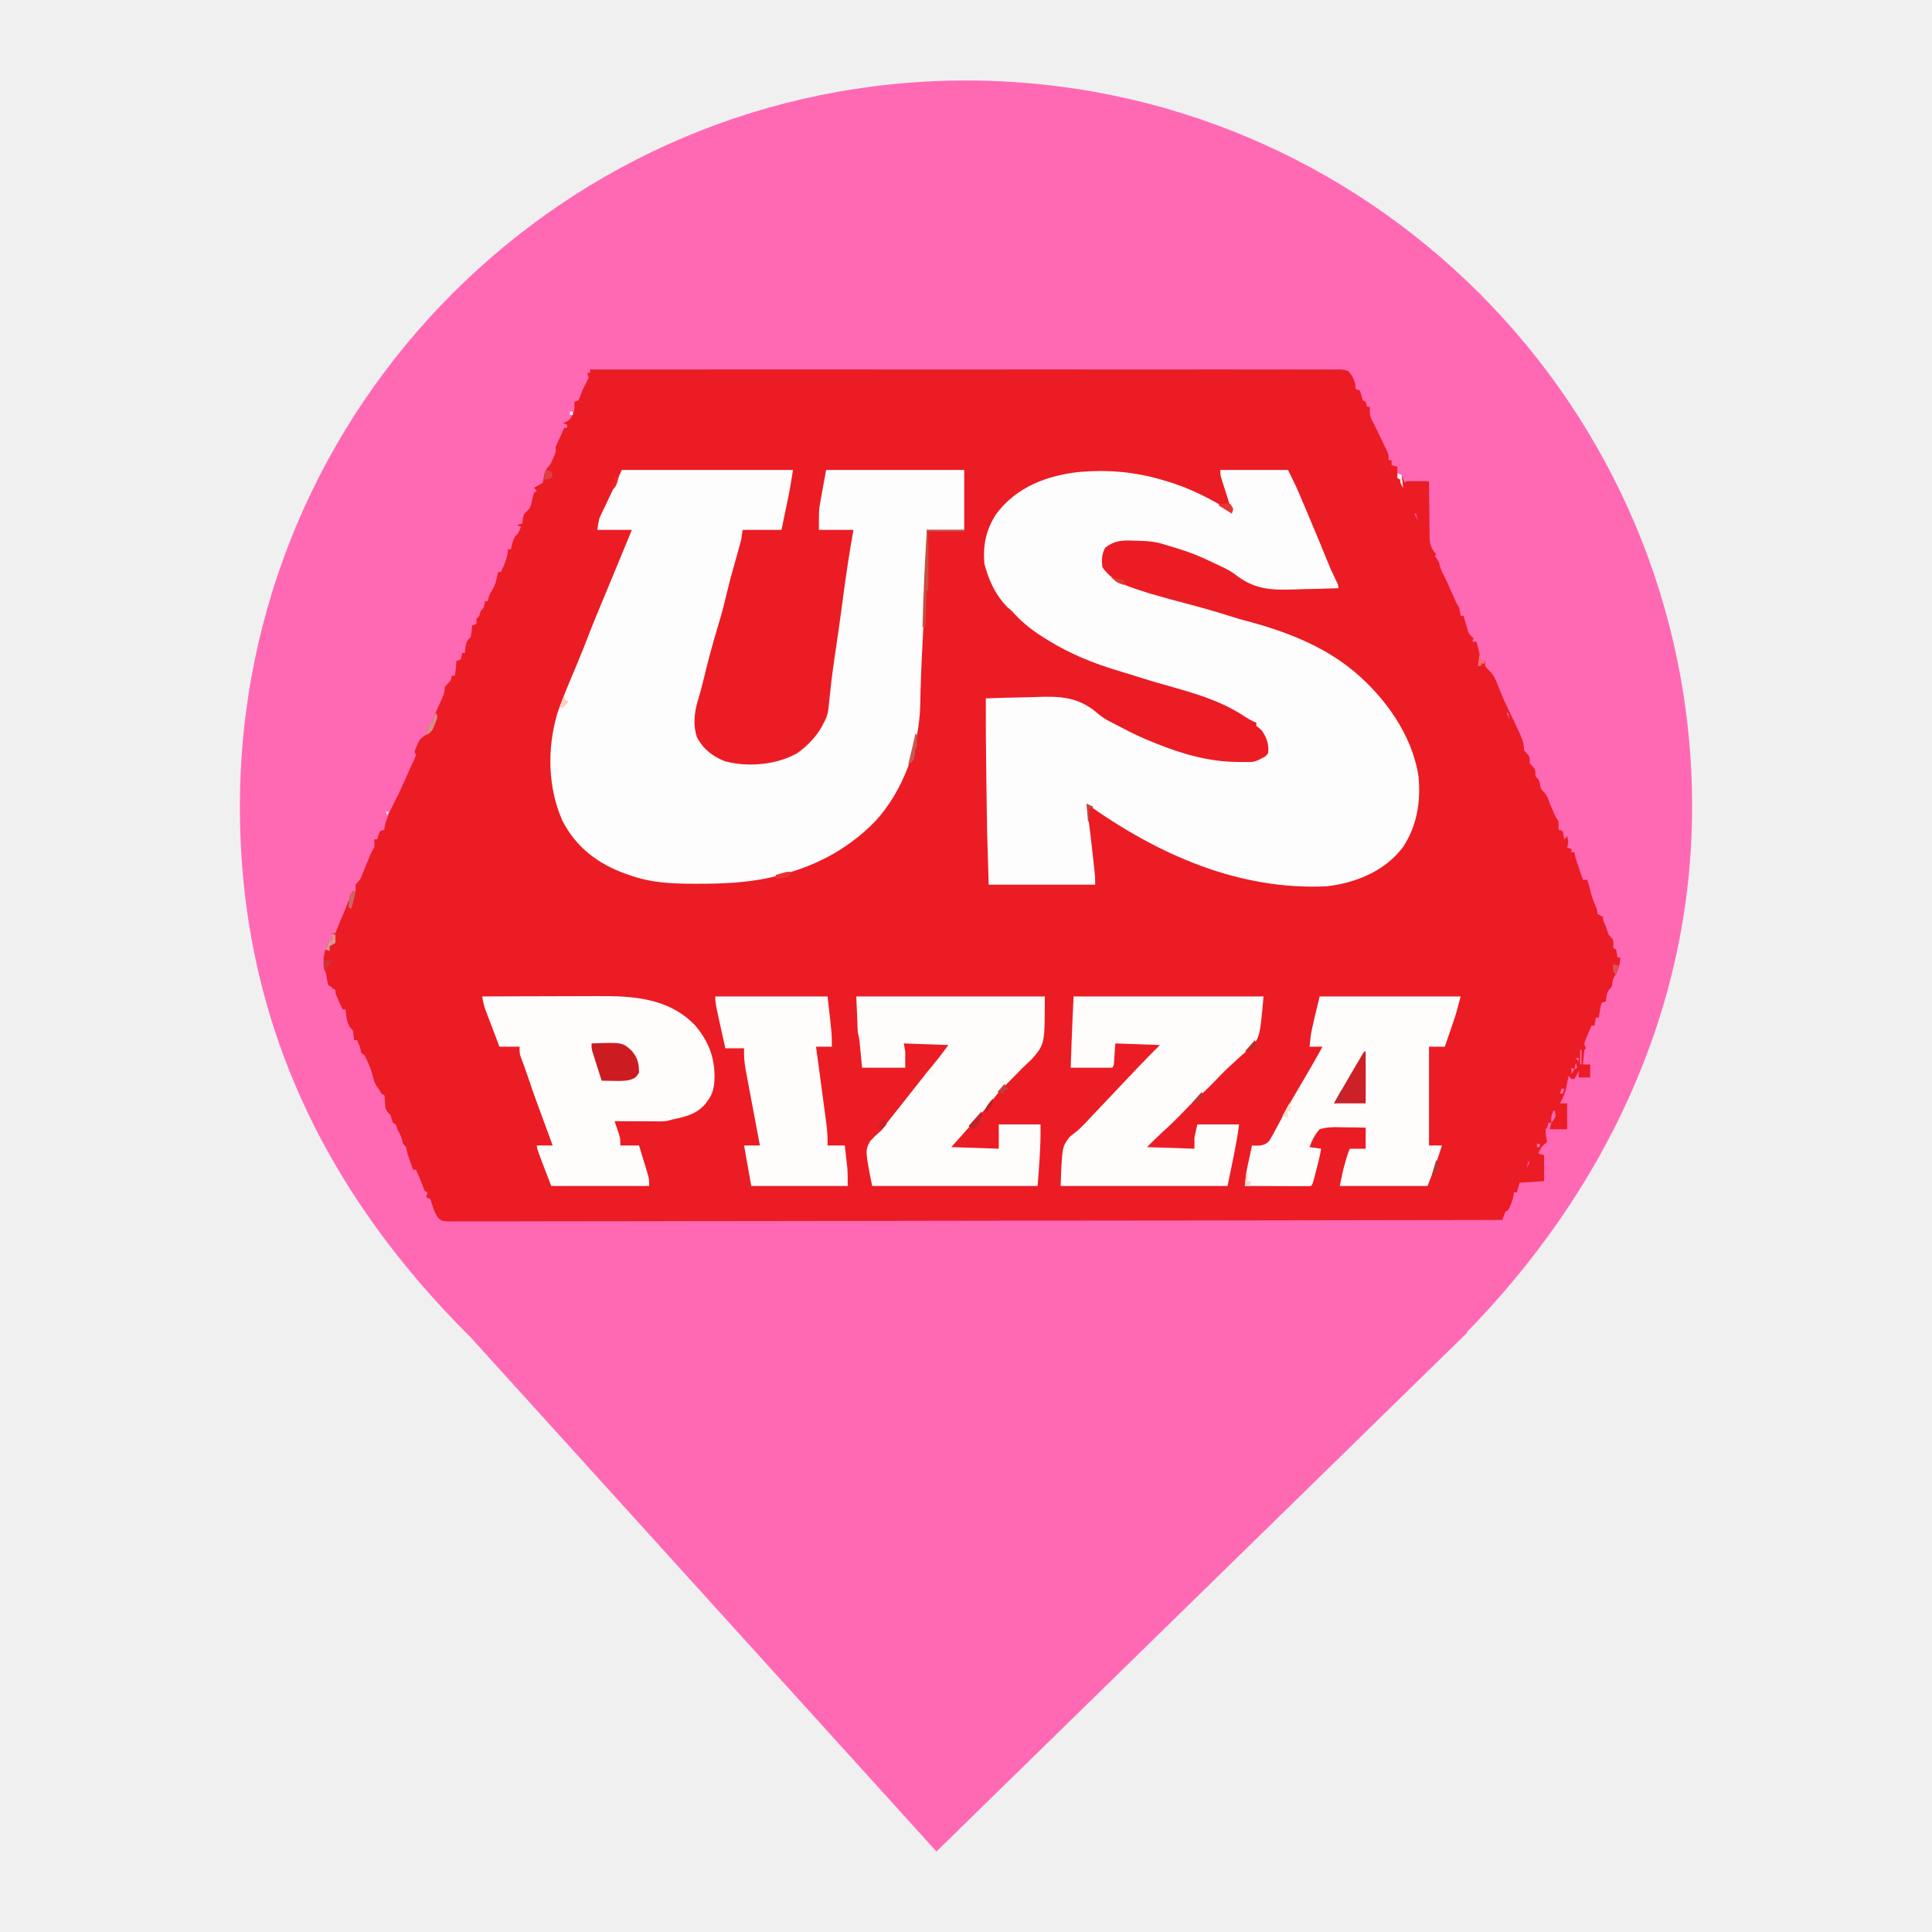
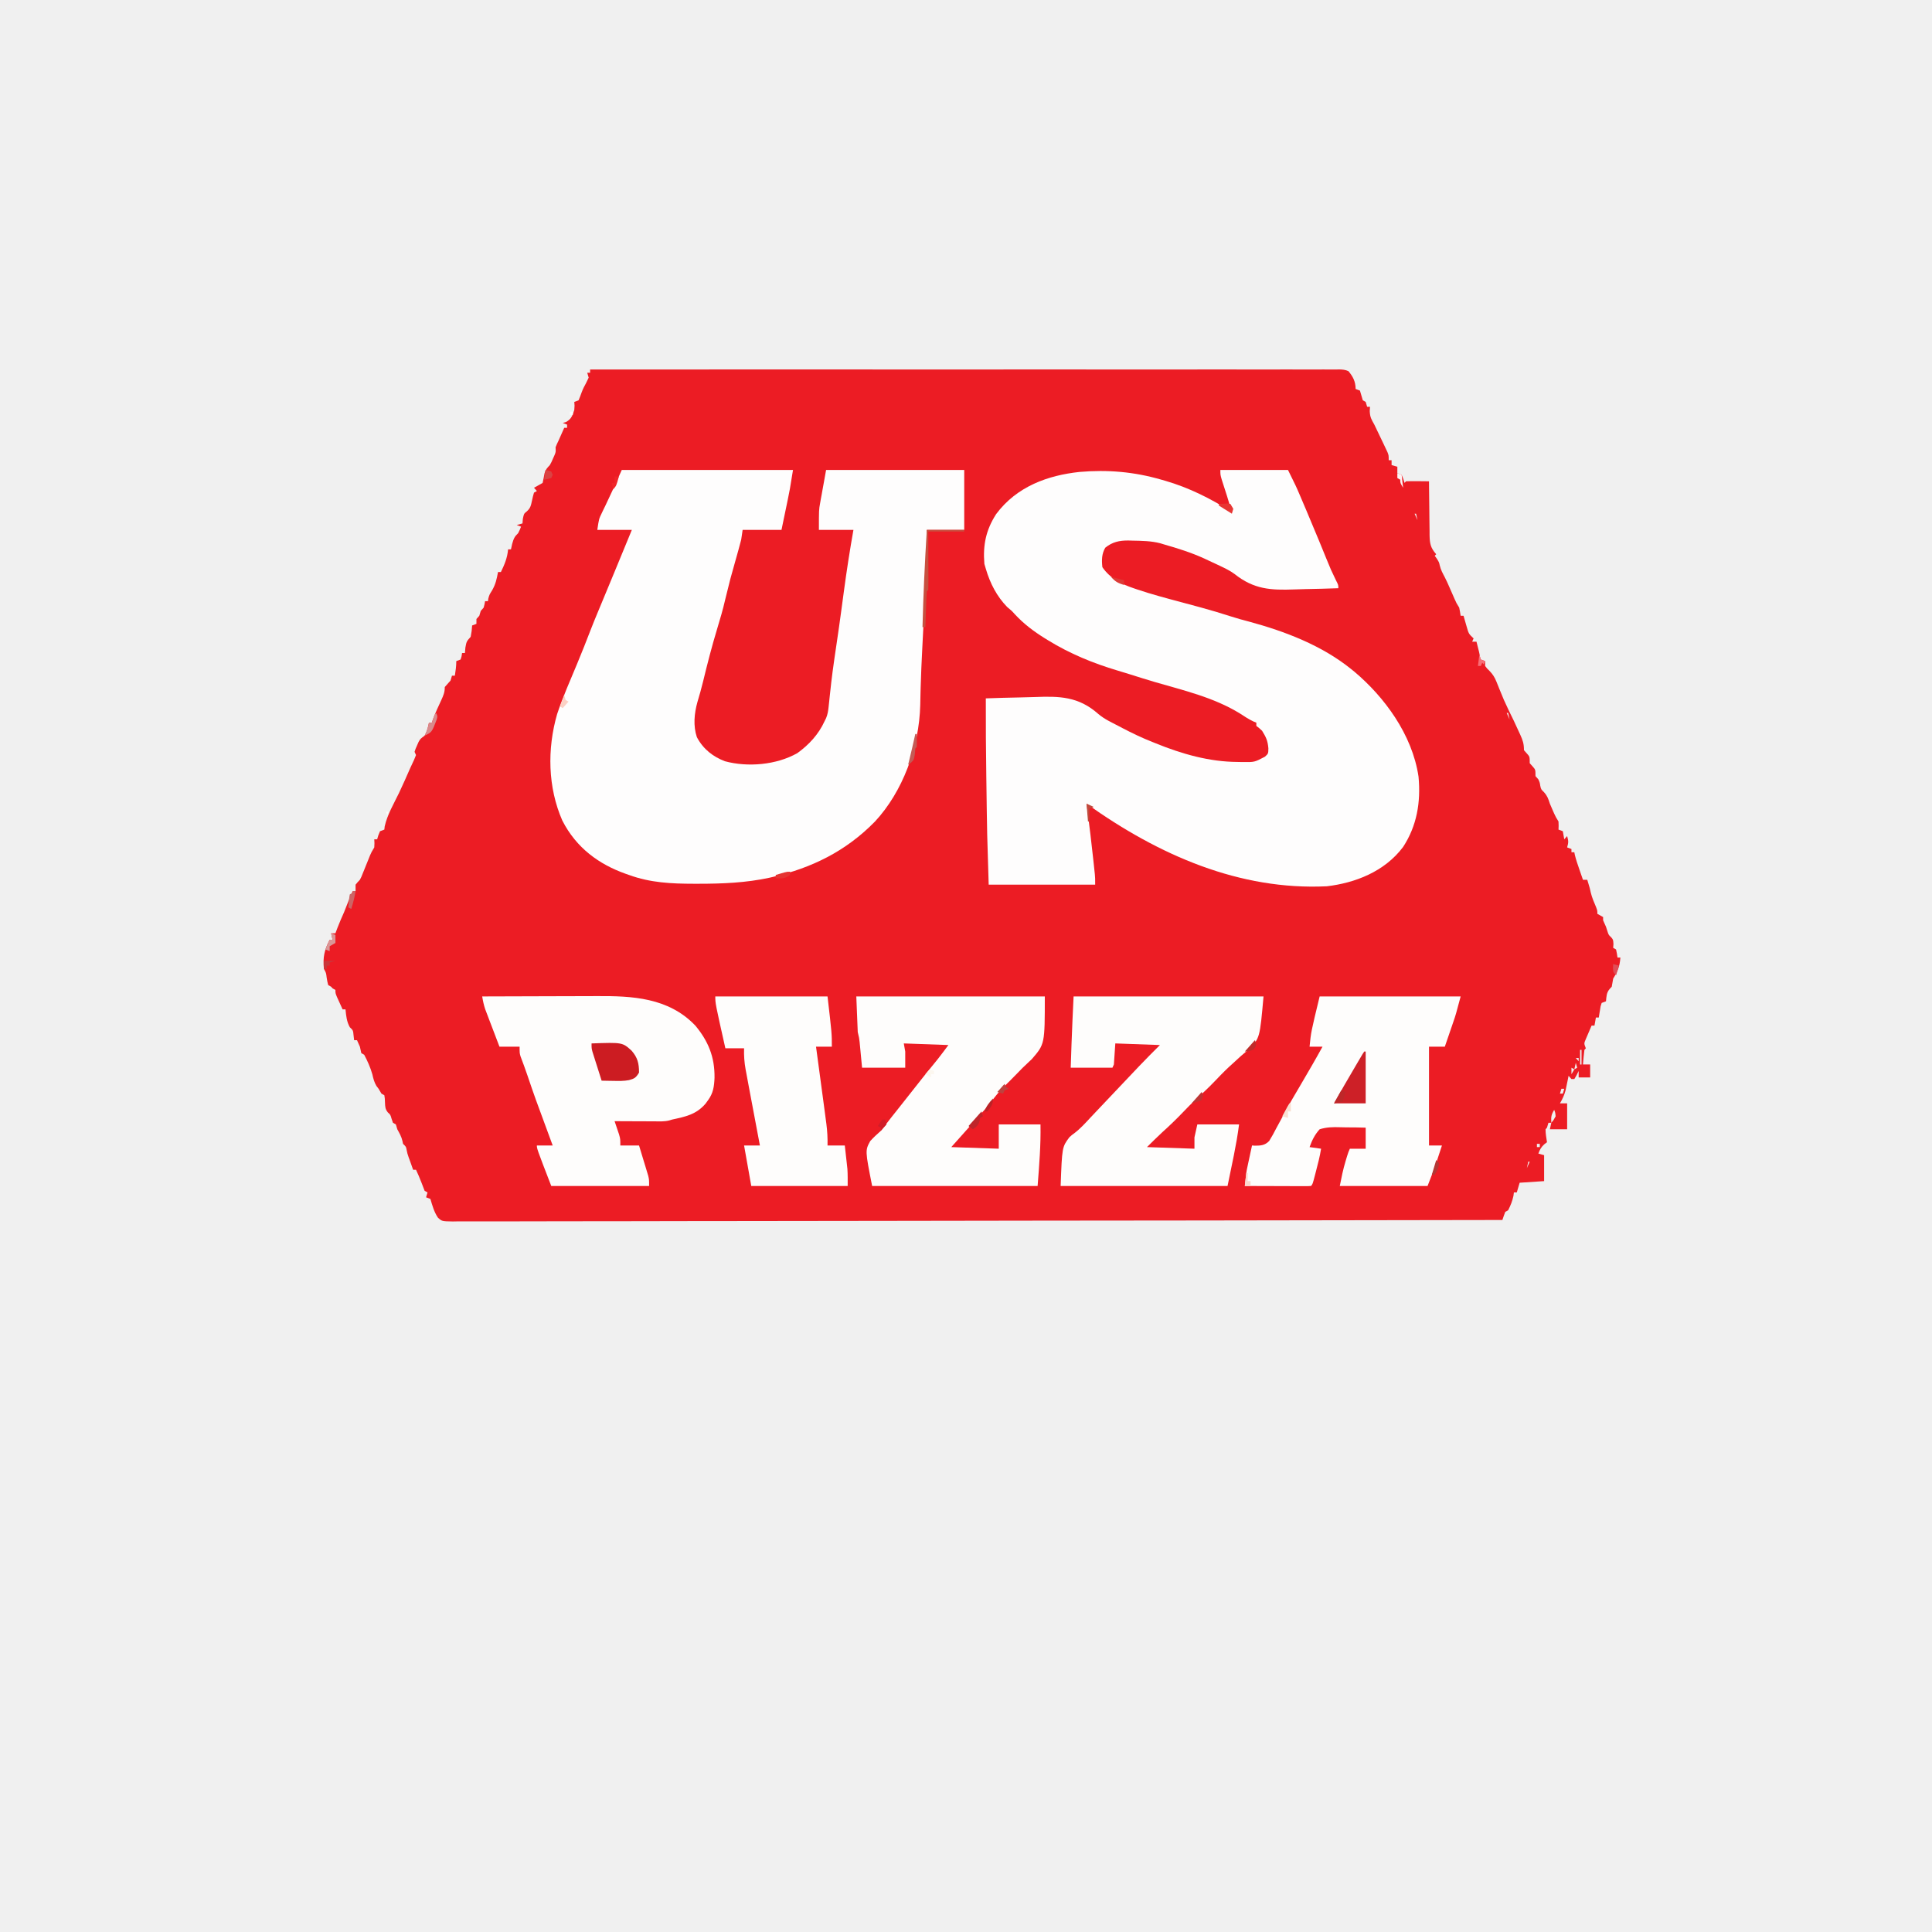
<svg xmlns="http://www.w3.org/2000/svg" viewBox="0 0 24 24" width="24pt" height="24pt" version="1.1" id="svg1" xml:space="preserve">
  <defs id="defs1" />
-   <path d="M 18.219,16.551 C 19.896,14.836 21.02,12.588 21.02,10.02 21.02,5.042 16.978,1 12,1 7.022,1 2.98,5.042 2.98,10.02 c 0,2.6 1.027,4.767 2.864,6.59 v 0 L 11.633,23 18.23,16.551 Z" fill="#ff69b4" id="path1" />
  <g id="g1" transform="matrix(0.01787473,0,0,0.02012357,2.879784,-0.4606768)">
    <path d="m 0,0 c 50.172,-0.042 100.344,-0.074 150.516,-0.053 0.742,3.0529e-4 1.484,6.1057e-4 2.249,9.251e-4 16.13,0.007 32.26,0.015 48.39,0.025 7.91,0.005 15.82,0.01 23.729,0.014 1.181,6.7315e-4 1.181,6.7315e-4 2.385,0.001 25.526,0.014 51.051,0.003 76.577,-0.022 26.225,-0.026 52.45,-0.025 78.675,0.009 3.702,0.005 7.404,0.009 11.105,0.013 0.729,8.4377e-4 1.457,0.002 2.208,0.003 11.741,0.013 23.482,-0.002 35.223,-0.027 11.796,-0.025 23.592,-0.02 35.388,0.014 6.395,0.017 12.789,0.021 19.183,-0.009 5.849,-0.028 11.696,-0.019 17.545,0.02 2.121,0.007 4.243,0.001 6.364,-0.02 2.875,-0.026 5.745,-0.004 8.619,0.031 1.249,-0.029 1.249,-0.029 2.522,-0.059 C 523.041,0.001 524.796,0.134 527,1 c 3.115,3.279 5,6.447 5,11 0.99,0.33 1.98,0.66 3,1 0.704,1.987 1.371,3.988 2,6 0.66,0.33 1.32,0.66 2,1 0.33,0.99 0.66,1.98 1,3 0.66,0 1.32,0 2,0 -0.062,0.887 -0.124,1.774 -0.188,2.688 0.22,3.88 1.135,5.035 3.188,8.312 1.77,3.187 3.478,6.406 5.188,9.625 0.463,0.859 0.927,1.717 1.404,2.602 0.656,1.238 0.656,1.238 1.326,2.5 0.6,1.123 0.6,1.123 1.212,2.268 C 555,53 555,53 555,56 c 0.66,0 1.32,0 2,0 0,0.99 0,1.98 0,3 1.32,0.33 2.64,0.66 4,1 0,1.32 0,2.64 0,4 0.99,0.33 1.98,0.66 3,1 1.188,2.562 1.188,2.562 2,5 0.33,-0.33 0.66,-0.66 1,-1 2.697,-0.073 5.367,-0.092 8.062,-0.062 0.759,0.004 1.517,0.009 2.299,0.014 1.88,0.012 3.759,0.03 5.639,0.049 0.009,1.186 0.019,2.371 0.028,3.593 0.04,4.408 0.106,8.815 0.179,13.223 0.028,1.906 0.049,3.812 0.064,5.718 0.021,2.744 0.068,5.486 0.12,8.229 10e-4,0.849 0.002,1.698 0.004,2.573 0.127,5.151 0.755,7.892 4.606,11.665 -0.33,0.33 -0.66,0.66 -1,1 0.474,0.578 0.949,1.155 1.438,1.75 1.562,2.25 1.562,2.25 2,4.062 0.716,2.785 2.059,4.95 3.527,7.406 1.1,1.892 2.073,3.816 3.035,5.781 0.832,1.688 1.665,3.376 2.5,5.062 0.423,0.857 0.846,1.714 1.281,2.598 1.252,2.507 1.252,2.507 3.219,5.34 0.385,1.655 0.728,3.322 1,5 0.66,0 1.32,0 2,0 0.193,0.603 0.387,1.207 0.586,1.828 0.26,0.799 0.521,1.598 0.789,2.422 0.383,1.183 0.383,1.183 0.773,2.391 1.441,4.49 1.441,4.49 4.852,7.359 -0.33,0.66 -0.66,1.32 -1,2 0.99,0 1.98,0 3,0 1.966,6.816 1.966,6.816 2.438,9.375 0.186,0.536 0.371,1.073 0.562,1.625 0.99,0.33 1.98,0.66 3,1 0,0.99 0,1.98 0,3 1.312,1.562 1.312,1.562 3,3 2.264,2.073 3.609,3.899 4.867,6.695 0.325,0.711 0.651,1.422 0.986,2.155 0.337,0.751 0.674,1.502 1.021,2.275 3.111,6.82 3.111,6.82 6.625,13.438 2.398,4.186 4.62,8.453 6.812,12.75 0.362,0.695 0.724,1.39 1.098,2.106 C 648.19,228.937 649,230.982 649,235 c 0.66,0.66 1.32,1.32 2,2 2,2 2,2 2,6 0.66,0.66 1.32,1.32 2,2 2,2 2,2 2,6 0.66,0.66 1.32,1.32 2,2 1,2 1,2 1.312,3.875 0.565,2.296 0.565,2.296 2.625,4.062 2.325,2.325 2.946,3.991 4.062,7.062 0.651,1.383 1.319,2.757 2,4.125 0.33,0.663 0.66,1.325 1,2.008 1.088,2.103 1.088,2.103 3,4.867 0.125,2.688 0.125,2.688 0,5 0.99,0.33 1.98,0.66 3,1 0.33,1.65 0.66,3.3 1,5 0.66,-0.66 1.32,-1.32 2,-2 0.934,3.01 1.044,3.866 0,7 0.99,0.33 1.98,0.66 3,1 0,0.66 0,1.32 0,2 0.66,0 1.32,0 2,0 0.112,0.521 0.224,1.042 0.34,1.578 0.859,3.15 2.036,6.13 3.223,9.172 0.455,1.17 0.91,2.341 1.379,3.547 0.524,1.338 0.524,1.338 1.059,2.703 0.99,0 1.98,0 3,0 1.908,5.595 1.908,5.595 2.438,7.914 0.861,3.192 2.328,6.074 3.723,9.062 C 700,334 700,334 700,336 c 1.32,0.66 2.64,1.32 4,2 0,0.66 0,1.32 0,2 0.648,1.342 1.318,2.674 2,4 0.309,0.846 0.619,1.691 0.938,2.562 0.884,2.475 0.884,2.475 2.688,3.938 1.375,1.5 1.375,1.5 1.562,4.188 -0.062,0.763 -0.124,1.526 -0.188,2.312 0.66,0.33 1.32,0.66 2,1 0.625,2.562 0.625,2.562 1,5 0.66,0 1.32,0 2,0 -0.442,5.526 -1.867,8.497 -5,13 -0.348,1.664 -0.684,3.33 -1,5 -0.495,0.474 -0.99,0.949 -1.5,1.438 -2.174,2.265 -2.162,4.52 -2.5,7.562 -0.99,0.33 -1.98,0.66 -3,1 -0.806,2.106 -0.806,2.106 -1.188,4.562 -0.159,0.826 -0.317,1.653 -0.48,2.504 -0.11,0.638 -0.219,1.276 -0.332,1.934 -0.66,0 -1.32,0 -2,0 -0.33,1.65 -0.66,3.3 -1,5 -0.66,0 -1.32,0 -2,0 -0.866,1.765 -1.717,3.537 -2.562,5.312 -0.476,0.986 -0.951,1.972 -1.441,2.988 -1.33,2.739 -1.33,2.739 0.004,5.699 -0.33,0.33 -0.66,0.66 -1,1 -0.232,1.515 -0.412,3.038 -0.562,4.562 -0.084,0.826 -0.168,1.653 -0.254,2.504 -0.061,0.638 -0.121,1.276 -0.184,1.934 1.65,0 3.3,0 5,0 0,2.64 0,5.28 0,8 -2.64,0 -5.28,0 -8,0 0,-1.32 0,-2.64 0,-4 -0.681,1.238 -0.681,1.238 -1.375,2.5 -0.804,1.238 -0.804,1.238 -1.625,2.5 -0.66,0 -1.32,0 -2,0 -0.66,-0.66 -1.32,-1.32 -2,-2 -0.182,0.808 -0.364,1.616 -0.551,2.449 -0.377,1.603 -0.377,1.603 -0.762,3.238 -0.244,1.056 -0.487,2.111 -0.738,3.199 -0.942,3.089 -2.173,5.431 -3.949,8.113 1.65,0 3.3,0 5,0 0,5.28 0,10.56 0,16 -3.96,0 -7.92,0 -12,0 0.33,-1.32 0.66,-2.64 1,-4 -0.66,0 -1.32,0 -2,0 -0.33,0.99 -0.66,1.98 -1,3 -0.33,0.33 -0.66,0.66 -1,1 0,2.728 0.533,5.317 1,8 -0.619,0.412 -1.238,0.825 -1.875,1.25 -2.193,1.806 -3.053,3.159 -4.125,5.75 1.32,0.33 2.64,0.66 4,1 0,5.28 0,10.56 0,16 -5.61,0.33 -11.22,0.66 -17,1 -0.66,1.98 -1.32,3.96 -2,6 -0.66,0 -1.32,0 -2,0 -0.103,0.701 -0.206,1.403 -0.312,2.125 -0.788,3.295 -2.016,5.934 -3.688,8.875 -0.66,0.33 -1.32,0.66 -2,1 -0.722,1.644 -1.394,3.311 -2,5 -70.288,0.12 -140.576,0.231 -210.864,0.296 -1.04,9.7e-4 -2.079,0.002 -3.151,0.003 -22.593,0.021 -45.187,0.04 -67.78,0.058 -11.079,0.009 -22.159,0.018 -33.238,0.027 -1.103,9.2e-4 -2.205,0.002 -3.341,0.003 -35.759,0.03 -71.519,0.082 -107.278,0.147 -36.736,0.066 -73.473,0.109 -110.21,0.123 -5.185,0.002 -10.369,0.004 -15.554,0.007 -1.02,4.7e-4 -2.041,9.4e-4 -3.092,10e-4 -16.45,0.008 -32.899,0.041 -49.349,0.082 -16.523,0.041 -33.046,0.057 -49.569,0.047 -9.826,-0.005 -19.652,0.009 -29.478,0.051 -6.556,0.026 -13.112,0.027 -19.668,0.007 -3.741,-0.011 -7.481,-0.01 -11.221,0.021 -4.023,0.033 -8.043,0.013 -12.066,-0.013 -1.171,0.018 -2.342,0.037 -3.548,0.056 -7.617,-0.112 -7.617,-0.112 -10.408,-2.414 -2.646,-3.558 -3.789,-7.316 -5.184,-11.503 -0.99,-0.33 -1.98,-0.66 -3,-1 0.33,-0.99 0.66,-1.98 1,-3 -0.66,-0.33 -1.32,-0.66 -2,-1 -0.759,-1.682 -1.511,-3.368 -2.203,-5.078 -1.125,-2.712 -2.459,-5.31 -3.797,-7.922 -0.66,0 -1.32,0 -2,0 -0.667,-1.667 -1.333,-3.333 -2,-5 -0.351,-0.846 -0.701,-1.691 -1.062,-2.562 C -127,484 -127,484 -127.5,481.812 c -0.404,-2.045 -0.404,-2.045 -2.5,-3.812 -0.144,-0.598 -0.289,-1.196 -0.438,-1.812 -0.706,-2.747 -2.081,-4.781 -3.562,-7.188 -0.495,-1.485 -0.495,-1.485 -1,-3 -0.66,-0.33 -1.32,-0.66 -2,-1 -0.309,-0.784 -0.619,-1.567 -0.938,-2.375 -0.84,-2.628 -0.84,-2.628 -2.594,-4 -1.905,-2.108 -1.89,-3.448 -2.031,-6.25 -0.084,-2.346 -0.084,-2.346 -0.438,-4.375 -0.66,-0.33 -1.32,-0.66 -2,-1 -0.66,-0.99 -1.32,-1.98 -2,-3 -0.743,-0.866 -0.743,-0.866 -1.5,-1.75 -1.566,-2.349 -2.141,-4.461 -2.836,-7.172 -1.351,-4.229 -3.389,-8.272 -5.664,-12.078 -0.66,-0.33 -1.32,-0.66 -2,-1 -0.365,-1.325 -0.694,-2.66 -1,-4 -0.637,-1.348 -1.296,-2.686 -2,-4 -0.66,0 -1.32,0 -2,0 -0.124,-0.949 -0.247,-1.897 -0.375,-2.875 -0.342,-3.212 -0.342,-3.212 -2.625,-5.125 -2.19,-3.478 -2.534,-6.963 -3,-11 -0.66,0 -1.32,0 -2,0 -0.838,-1.623 -1.67,-3.248 -2.5,-4.875 -0.696,-1.357 -0.696,-1.357 -1.406,-2.742 C -177,385 -177,385 -177,383 c -0.66,-0.33 -1.32,-0.66 -2,-1 -0.33,-0.33 -0.66,-0.66 -1,-1 -0.66,-0.33 -1.32,-0.66 -2,-1 -0.598,-2.031 -0.598,-2.031 -1.062,-4.5 -0.396,-3.038 -0.396,-3.038 -1.938,-5.5 -0.849,-7.138 0.367,-11.87 4,-18 0.66,0 1.32,0 2,0 -0.33,-1.32 -0.66,-2.64 -1,-4 0.99,0 1.98,0 3,0 0.433,-1.031 0.866,-2.062 1.312,-3.125 1.438,-3.36 3.053,-6.606 4.688,-9.875 1.06,-2.342 2.1,-4.693 3.133,-7.047 0.896,-2.018 1.88,-3.979 2.867,-5.953 0.66,0 1.32,0 2,0 0,-1.32 0,-2.64 0,-4 1.377,-1.506 1.377,-1.506 3,-3 1.081,-1.858 1.081,-1.858 1.973,-3.906 0.342,-0.744 0.684,-1.488 1.037,-2.254 0.347,-0.772 0.695,-1.544 1.053,-2.34 0.697,-1.532 1.396,-3.064 2.098,-4.594 0.306,-0.677 0.611,-1.355 0.926,-2.053 C -152,298 -152,298 -150,295 c 0.167,-2.625 0.167,-2.625 0,-5 0.66,0 1.32,0 2,0 0.268,-0.804 0.536,-1.609 0.812,-2.438 0.392,-0.846 0.784,-1.691 1.188,-2.562 0.99,-0.33 1.98,-0.66 3,-1 0.083,-0.66 0.165,-1.32 0.25,-2 1.826,-7.302 6.376,-14.019 9.938,-20.598 2.708,-5.083 5.268,-10.236 7.812,-15.402 0.842,-1.684 1.728,-3.345 2.625,-5 0.454,-0.99 0.907,-1.98 1.375,-3 -0.33,-0.66 -0.66,-1.32 -1,-2 0.672,-1.875 0.672,-1.875 1.75,-4 0.518,-1.052 0.518,-1.052 1.047,-2.125 C -118,228 -118,228 -115,226 c 1.547,-2.578 2.372,-5.069 3,-8 0.66,0 1.32,0 2,0 0.255,-0.678 0.51,-1.356 0.773,-2.055 1.709,-4.103 3.775,-8.015 5.836,-11.949 C -101.921,201.124 -101,199.274 -101,196 c 1.312,-1.354 2.646,-2.687 4,-4 0.33,-0.99 0.66,-1.98 1,-3 0.66,0 1.32,0 2,0 0.544,-3.058 1,-5.888 1,-9 0.99,-0.33 1.98,-0.66 3,-1 0.733,-2.015 0.733,-2.015 1,-4 0.66,0 1.32,0 2,0 0.103,-1.093 0.206,-2.186 0.312,-3.312 0.737,-3.952 1.093,-4.093 3.688,-6.688 0.73,-3.61 0.73,-3.61 1,-7 0.99,-0.33 1.98,-0.66 3,-1 0,-0.99 0,-1.98 0,-3 0.66,-0.66 1.32,-1.32 2,-2 0.33,-0.99 0.66,-1.98 1,-3 0.66,-0.66 1.32,-1.32 2,-2 0.643,-2.069 0.643,-2.069 1,-4 0.66,0 1.32,0 2,0 0.083,-0.536 0.165,-1.073 0.25,-1.625 C -70,139 -70,139 -68.062,136.25 c 2.425,-3.821 3.152,-6.848 4.062,-11.25 0.66,0 1.32,0 2,0 2.533,-4.642 4.465,-8.652 5,-14 0.66,0 1.32,0 2,0 0.268,-1.093 0.536,-2.186 0.812,-3.312 1.123,-3.488 1.593,-4.418 4.188,-6.688 1.176,-2.1 1.176,-2.1 2,-4 -0.99,-0.33 -1.98,-0.66 -3,-1 1.32,-0.33 2.64,-0.66 4,-1 0.083,-0.928 0.165,-1.856 0.25,-2.812 C -46,89 -46,89 -44.055,87.621 -41.449,85.565 -41.146,84.061 -40.375,80.875 -39.711,78.18 -39.711,78.18 -39,76 c 0.66,-0.33 1.32,-0.66 2,-1 -0.66,-0.66 -1.32,-1.32 -2,-2 2,-1 4,-2 6,-3 0.481,-1.989 0.958,-3.981 1.34,-5.992 C -30.877,61.627 -29.799,60.71 -28,59 c 1.199,-1.928 1.199,-1.928 2.188,-4 0.516,-1.021 0.516,-1.021 1.043,-2.062 C -23.815,50.883 -23.815,50.883 -24,48 c 0.867,-1.922 0.867,-1.922 2,-4 0.353,-0.706 0.706,-1.413 1.07,-2.141 C -19.953,39.906 -18.977,37.953 -18,36 c 0.66,0 1.32,0 2,0 0,-0.66 0,-1.32 0,-2 -0.99,-0.33 -1.98,-0.66 -3,-1 0.763,-0.206 1.526,-0.412 2.312,-0.625 3.592,-1.838 4.297,-3.643 5.688,-7.375 0.253,-2.751 0.253,-2.751 0,-5 0.99,-0.33 1.98,-0.66 3,-1 0.762,-1.657 1.513,-3.321 2.168,-5.023 C -4.969,11.928 -3.919,10.138 -2.75,8.25 -2.172,7.178 -1.595,6.105 -1,5 -1.33,4.01 -1.66,3.02 -2,2 -1.34,2 -0.68,2 0,2 0,1.34 0,0.68 0,0 Z m 562,68 c 1,2 1,2 1,2 z m 5,9 c 1,2 1,2 1,2 z m 6,12 c 0.66,1.32 1.32,2.64 2,4 -0.33,-1.32 -0.66,-2.64 -1,-4 -0.33,0 -0.66,0 -1,0 z m 2,4 c 1,2 1,2 1,2 z m 59,114 c 1,2 1,2 1,2 z m 3,5 c 0.66,1.32 1.32,2.64 2,4 -0.33,-1.32 -0.66,-2.64 -1,-4 -0.33,0 -0.66,0 -1,0 z m 2,4 c 1,2 1,2 1,2 z m 2,3 c 1,2 1,2 1,2 z m 1,3 c 1,2 1,2 1,2 z m -762,13 c 1,2 1,2 1,2 z m 820,161 c 1,2 1,2 1,2 z m -11,22 c 1,2 1,2 1,2 z m -1,2 c 0,2.97 0,5.94 0,9 0.33,0 0.66,0 1,0 0,-2.97 0,-5.94 0,-9 -0.33,0 -0.66,0 -1,0 z m -3,5 c 0.66,0.66 1.32,1.32 2,2 0,-0.66 0,-1.32 0,-2 -0.66,0 -1.32,0 -2,0 z m 0,3 c -0.33,1.32 -0.66,2.64 -1,4 0.66,-0.33 1.32,-0.66 2,-1 -0.33,-0.99 -0.66,-1.98 -1,-3 z m -3,3 c 0,1.32 0,2.64 0,4 0.66,-0.99 1.32,-1.98 2,-3 -0.66,-0.33 -1.32,-0.66 -2,-1 z m -830,9 c 1,2 1,2 1,2 z m 823,4 c -0.33,0.99 -0.66,1.98 -1,3 0.66,0 1.32,0 2,0 0.33,-0.99 0.66,-1.98 1,-3 -0.66,0 -1.32,0 -2,0 z m -2,4 c 1,2 1,2 1,2 z m -2,7 c 1,2 1,2 1,2 z m -811,1 c 1,2 1,2 1,2 z m 810,1 c -2.152,3.228 -2.201,4.284 -2,8 1.648,-1.752 1.648,-1.752 3,-4 -0.217,-2.208 -0.217,-2.208 -1,-4 z m -9,15 c 0,3 0,3 0,3 z m -1,4 c 1,2 1,2 1,2 z m -2,2 c 0,0.66 0,1.32 0,2 0.66,0 1.32,0 2,0 0,-0.66 0,-1.32 0,-2 -0.66,0 -1.32,0 -2,0 z m -1,2 c 1,2 1,2 1,2 z m -1,2 c 0,3 0,3 0,3 z m -2,4 c 0,3 0,3 0,3 z m -2,3 c -0.33,1.32 -0.66,2.64 -1,4 0.66,-1.32 1.32,-2.64 2,-4 -0.33,0 -0.66,0 -1,0 z" fill="#ec1c24" id="path1-2" transform="translate(249,251)" />
    <path d="m 0,0 c 15.51,0 31.02,0 47,0 5.632,10.137 5.632,10.137 7.875,14.801 0.504,1.046 1.008,2.093 1.528,3.171 0.527,1.102 1.054,2.205 1.597,3.341 0.836,1.741 0.836,1.741 1.689,3.517 3.013,6.286 5.982,12.591 8.908,18.917 0.438,0.947 0.438,0.947 0.885,1.914 1.407,3.044 2.808,6.089 4.203,9.138 3.12,6.801 3.12,6.801 6.686,13.374 C 82,71 82,71 82,73 c -7.645,0.257 -15.289,0.43 -22.937,0.549 -2.594,0.05 -5.187,0.118 -7.779,0.205 C 35.124,74.285 23.291,73.739 9.889,64.236 6.683,62.138 3.21,60.67 -0.312,59.188 -1.008,58.894 -1.704,58.6 -2.421,58.297 -4.276,57.52 -6.138,56.759 -8,56 -9.611,55.325 -9.611,55.325 -11.254,54.637 -20.291,50.984 -29.569,48.403 -39,46 -39.931,45.75 -40.861,45.5 -41.82,45.242 -48.195,43.787 -54.676,43.735 -61.188,43.625 -62.127,43.599 -63.066,43.573 -64.034,43.546 -70.139,43.531 -74.957,44.383 -80,48 c -2.45,3.777 -2.552,7.584 -2,12 5.277,6.926 13.446,10.553 21.59,12.965 0.814,0.249 1.629,0.498 2.468,0.754 10.066,3.012 20.284,5.423 30.505,7.844 3.836,0.914 7.67,1.832 11.504,2.754 0.925,0.222 1.85,0.445 2.804,0.674 6.786,1.646 13.521,3.441 20.235,5.361 C 11.462,91.595 15.829,92.686 20.25,93.688 44.675,99.581 70.484,108.225 91,123 c 0.736,0.527 1.472,1.054 2.23,1.598 20.563,15.395 40.132,38.576 44.488,64.715 1.663,15.888 -1.156,30.382 -10.723,43.418 C 114.043,248.047 93.514,254.95 74,257 13.538,259.575 -42.526,238.011 -93,206 c 0.182,1.226 0.364,2.452 0.551,3.715 1.504,10.268 2.892,20.545 4.137,30.848 0.131,1.076 0.262,2.151 0.398,3.26 0.12,1.009 0.24,2.018 0.364,3.057 0.107,0.893 0.213,1.786 0.323,2.705 C -87,252 -87,252 -87,256 c -24.42,0 -48.84,0 -74,0 -1.151,-33.392 -1.151,-33.392 -1.316,-44.805 -0.021,-1.303 -0.042,-2.606 -0.063,-3.948 -0.043,-2.696 -0.084,-5.392 -0.123,-8.088 -0.05,-3.378 -0.103,-6.755 -0.158,-10.133 -0.258,-16.01 -0.402,-32.015 -0.339,-48.027 7.772,-0.258 15.543,-0.452 23.319,-0.57 3.613,-0.057 7.223,-0.134 10.834,-0.26 16.908,-0.576 30.279,-0.415 44.088,10.506 4.105,3.09 8.927,5.058 13.572,7.199 1.468,0.688 1.468,0.688 2.966,1.389 6.975,3.236 13.952,6.22 21.222,8.736 0.636,0.23 1.272,0.46 1.927,0.697 C -26.627,175.366 -7.664,180.163 12,180.25 c 1.163,0.021 2.325,0.041 3.523,0.062 C 23.697,180.404 23.697,180.404 31,177 c 2.323,-1.91 2.323,-1.91 2.375,-5.188 C 32.903,167.017 31.734,164.949 29,161 c -2.126,-1.763 -2.126,-1.763 -4,-3 0,-0.66 0,-1.32 0,-2 -0.695,-0.255 -1.39,-0.51 -2.105,-0.773 -3.245,-1.375 -6.156,-3.085 -9.207,-4.852 -18.242,-10.002 -39.353,-14.316 -59.356,-19.504 -5.772,-1.509 -11.515,-3.118 -17.257,-4.734 -2.824,-0.795 -5.655,-1.558 -8.492,-2.305 C -88.4,119.328 -104.574,113.462 -120,105 c -0.983,-0.538 -0.983,-0.538 -1.985,-1.086 -7.718,-4.283 -14.541,-8.793 -20.948,-14.937 C -145.093,86.836 -145.093,86.836 -148.125,84.625 -155.297,78.076 -159.974,70.162 -163,61 c -0.495,-1.485 -0.495,-1.485 -1,-3 -1.105,-11.856 1.177,-21.011 8.125,-30.688 C -141.427,10.044 -119.656,3.303 -97.904,1.223 -78.382,-0.274 -59.932,1.108 -41,6 c 0.89,0.225 1.78,0.449 2.697,0.681 C -21.924,10.908 -6.668,17.62 8,26 5.803,19.292 3.433,12.66 0.988,6.039 0,3 0,3 0,0 Z" fill="#fefdfd" transform="translate(687,313)" id="path3" />
    <path d="m 0,0 c 39.27,0 78.54,0 119,0 -2.25,12.375 -2.25,12.375 -3.508,17.762 -0.239,1.028 -0.477,2.057 -0.723,3.116 -0.295,1.257 -0.59,2.514 -0.894,3.81 -0.949,4.063 -1.897,8.126 -2.875,12.312 -8.91,0 -17.82,0 -27,0 -0.33,1.98 -0.66,3.96 -1,6 -0.605,2.145 -1.25,4.279 -1.926,6.402 -0.382,1.212 -0.765,2.424 -1.158,3.673 -0.201,0.631 -0.401,1.262 -0.608,1.912 -3.939,12.339 -3.939,12.339 -7.37,24.825 -1.607,6.302 -3.655,12.41 -5.75,18.562 -3.606,10.598 -6.706,21.286 -9.645,32.086 -1.188,4.343 -2.531,8.59 -3.98,12.852 -2.192,7.02 -3.015,14.6 -0.375,21.625 4.419,7.467 11.371,12.131 19.5,14.875 15.713,3.787 35.749,2.333 50.312,-5 7.922,-5.084 14.68,-11.406 19,-19.812 0.334,-0.6 0.668,-1.199 1.012,-1.817 1.079,-2.384 1.431,-4.343 1.734,-6.937 0.17,-1.392 0.17,-1.392 0.344,-2.811 0.115,-0.989 0.229,-1.978 0.347,-2.997 0.256,-2.081 0.514,-4.162 0.773,-6.242 0.13,-1.041 0.26,-2.082 0.394,-3.155 0.575,-4.422 1.251,-8.825 1.958,-13.228 0.115,-0.716 0.229,-1.431 0.347,-2.168 0.496,-3.064 1.002,-6.125 1.521,-9.185 1.047,-6.192 2.028,-12.392 2.971,-18.6 0.187,-1.226 0.187,-1.226 0.377,-2.478 0.515,-3.39 1.03,-6.78 1.541,-10.171 C 156.251,62.407 158.46,49.699 161,37 c -7.92,0 -15.84,0 -24,0 0,-12.375 0,-12.375 0.84,-16.492 0.176,-0.889 0.352,-1.779 0.533,-2.695 0.186,-0.887 0.373,-1.774 0.564,-2.688 0.182,-0.91 0.365,-1.82 0.553,-2.758 0.338,-1.683 0.681,-3.365 1.029,-5.046 C 141.024,4.883 141.512,2.441 142,0 c 31.68,0 63.36,0 96,0 0,12.21 0,24.42 0,37 -8.58,0 -17.16,0 -26,0 0.026,3.448 0.026,3.448 0.052,6.966 0.022,8.55 -0.388,17.048 -0.892,25.581 -0.088,1.547 -0.175,3.093 -0.262,4.64 -0.228,4.04 -0.46,8.08 -0.694,12.12 -0.371,6.398 -0.737,12.797 -1.098,19.196 -0.089,1.569 -0.178,3.137 -0.267,4.706 -0.455,7.986 -0.874,15.969 -1.116,23.964 -0.039,1.265 -0.077,2.53 -0.117,3.833 -0.065,2.315 -0.122,4.63 -0.168,6.946 C 206.736,171.27 195.135,198.7 176,217 c -20.407,18.569 -44.38,28.72 -71.125,34.25 -0.725,0.151 -1.451,0.302 -2.198,0.458 -16.334,3.145 -32.713,3.733 -49.302,3.729 -1.058,0.001 -2.116,0.002 -3.207,0.003 C 34.592,255.418 19.932,254.858 5,250 4.24,249.765 3.48,249.529 2.697,249.287 -15.733,243.465 -31.562,233.405 -41.312,216.422 c -10.081,-20.442 -10.627,-44.13 -3.609,-65.742 4.022,-10.637 9.134,-20.869 13.955,-31.163 3.215,-6.867 6.309,-13.771 9.308,-20.734 1.577,-3.625 3.234,-7.208 4.912,-10.787 0.619,-1.321 1.237,-2.642 1.855,-3.963 0.313,-0.669 0.627,-1.337 0.95,-2.026 1.495,-3.191 2.985,-6.384 4.476,-9.578 0.588,-1.259 1.176,-2.518 1.764,-3.777 0.291,-0.623 0.582,-1.246 0.881,-1.887 0.59,-1.264 1.18,-2.527 1.771,-3.791 C -1.01,54.326 3.006,45.669 7,37 c -7.92,0 -15.84,0 -24,0 1.125,-6.747 1.125,-6.747 3.074,-10.32 0.421,-0.784 0.842,-1.567 1.275,-2.375 0.442,-0.802 0.883,-1.604 1.338,-2.43 C -7.393,14.646 -3.682,7.363 0,0 Z" fill="#fefdfd" transform="translate(271,313)" id="path4" />
    <path d="m 0,0 c 12.762,-0.047 25.524,-0.082 38.286,-0.104 5.927,-0.01 11.855,-0.024 17.782,-0.047 5.732,-0.022 11.464,-0.034 17.195,-0.039 2.175,-0.004 4.35,-0.011 6.525,-0.022 24.101,-0.116 49.64,0.777 68.368,18.239 8.836,9.454 13.517,19.226 13.31,32.211 C 161.211,55.736 160.511,59.73 157,64 c -0.563,0.696 -1.127,1.392 -1.707,2.109 C 148.727,72.99 140.974,74.264 132,76 c -0.984,0.265 -0.984,0.265 -1.988,0.536 -3.381,0.78 -6.825,0.585 -10.277,0.562 -0.793,-0.001 -1.587,-0.003 -2.404,-0.004 -2.527,-0.006 -5.053,-0.018 -7.58,-0.031 -1.716,-0.005 -3.432,-0.01 -5.148,-0.014 C 100.401,77.038 96.201,77.021 92,77 c 0.289,0.748 0.578,1.495 0.875,2.266 0.371,0.985 0.743,1.97 1.125,2.984 0.371,0.975 0.743,1.949 1.125,2.953 C 96,88 96,88 96,92 c 4.29,0 8.58,0 13,0 1.174,3.414 2.339,6.831 3.5,10.25 0.334,0.968 0.668,1.936 1.012,2.934 0.316,0.935 0.632,1.869 0.957,2.832 0.293,0.859 0.587,1.718 0.889,2.603 C 116,113 116,113 116,117 93.56,117 71.12,117 48,117 38,94 38,94 38,92 c 3.63,0 7.26,0 11,0 C 48.673,91.216 48.346,90.432 48.01,89.624 36.54,62.078 36.54,62.078 31.402,48.637 29.887,44.706 28.287,40.817 26.629,36.945 26,35 26,35 26,31 21.38,31 16.76,31 12,31 10.447,27.391 8.898,23.78 7.355,20.166 6.573,18.337 5.785,16.509 4.998,14.682 4.258,12.946 4.258,12.946 3.504,11.176 3.048,10.113 2.593,9.05 2.123,7.954 1.105,5.276 0.521,2.806 0,0 Z" fill="#fefdfc" transform="translate(174,638)" id="path5" />
    <path d="m 0,0 c 43.23,0 86.46,0 131,0 0,29.401 0,29.401 -9.033,38.702 -0.66,0.546 -1.32,1.093 -2.001,1.656 -0.744,0.631 -1.488,1.262 -2.254,1.912 -0.751,0.633 -1.502,1.266 -2.275,1.918 -1.489,1.344 -2.971,2.695 -4.447,4.053 -2.717,2.492 -5.468,4.933 -8.258,7.343 -3.314,2.931 -6.181,6.11 -9.048,9.474 -2.55,2.942 -5.29,5.674 -8.055,8.412 -0.567,0.566 -1.134,1.132 -1.719,1.714 C 82.13,76.958 80.346,78.729 78.562,80.5 77.342,81.716 76.121,82.932 74.9,84.148 71.937,87.102 68.968,90.051 66,93 c 16.335,0.495 16.335,0.495 33,1 0,-4.95 0,-9.9 0,-15 9.57,0 19.14,0 29,0 0.267,12.953 -0.859,24.882 -2,38 -37.95,0 -75.9,0 -115,0 C 6.12,95.042 6.12,95.042 9.699,89.25 12.02,86.981 14.446,85 17,83 c 1.202,-1.281 2.371,-2.593 3.5,-3.938 2.627,-3.059 5.296,-6.071 8,-9.062 2.69,-2.981 5.363,-5.972 8,-9 C 43.092,53.438 49.864,46.037 56.641,38.641 59.161,35.819 61.578,32.906 64,30 53.77,29.67 43.54,29.34 33,29 c 0.495,2.475 0.495,2.475 1,5 0,3.3 0,6.6 0,10 C 24.1,44 14.2,44 4,44 3.062,35.25 3.062,35.25 2.774,32.513 2.695,31.792 2.616,31.071 2.535,30.328 2.457,29.595 2.378,28.862 2.297,28.106 1.99,25.664 1.99,25.664 1,22 0.67,14.74 0.34,7.48 0,0 Z" fill="#fefdfc" transform="translate(434,638)" id="path6" />
    <path d="m 0,0 c 43.56,0 87.12,0 132,0 -2.566,25.655 -2.566,25.655 -10.062,32.5 -1.952,1.535 -3.931,3.036 -5.938,4.5 -1.82,1.47 -3.633,2.949 -5.438,4.438 -0.906,0.731 -1.812,1.462 -2.746,2.215 -3.561,2.968 -6.943,6.104 -10.336,9.261 C 93.393,56.695 89.12,60.197 84.781,63.688 81.76,66.2 78.876,68.824 76,71.5 71.404,75.775 66.673,79.815 61.766,83.734 58.103,86.735 54.563,89.882 51,93 c 16.335,0.495 16.335,0.495 33,1 0,-2.31 0,-4.62 0,-7 0.66,-2.64 1.32,-5.28 2,-8 9.57,0 19.14,0 29,0 -1.831,12.814 -5.149,25.374 -8,38 -38.28,0 -76.56,0 -116,0 1,-24 1,-24 6.062,-30.062 1.74,-1.417 1.74,-1.417 3.301,-2.395 C 4.576,81.702 8.1,78.268 11.75,74.75 c 1.367,-1.287 2.735,-2.572 4.105,-3.855 0.685,-0.644 1.37,-1.287 2.076,-1.951 5.357,-5.033 10.721,-10.06 16.085,-15.085 1.333,-1.249 2.666,-2.498 3.998,-3.748 1.973,-1.85 3.948,-3.699 5.923,-5.548 0.578,-0.543 1.156,-1.086 1.752,-1.645 C 50.39,38.523 55.186,34.279 60,30 49.77,29.67 39.54,29.34 29,29 c -0.33,4.29 -0.66,8.58 -1,13 -0.495,0.99 -0.495,0.99 -1,2 -9.57,0 -19.14,0 -29,0 0.144,-3.733 0.289,-7.466 0.438,-11.312 0.043,-1.132 0.086,-2.264 0.131,-3.431 C -1.048,19.497 -0.514,9.757 0,0 Z" fill="#fefdfc" transform="translate(585,638)" id="path7" />
    <path d="m 0,0 c 32.34,0 64.68,0 98,0 -3.375,11.25 -3.375,11.25 -5.043,15.57 -0.351,0.915 -0.703,1.83 -1.064,2.773 -0.356,0.918 -0.713,1.836 -1.08,2.781 -0.368,0.956 -0.736,1.913 -1.115,2.898 C 88.801,26.35 87.901,28.675 87,31 c -3.63,0 -7.26,0 -11,0 0,20.13 0,40.26 0,61 2.97,0 5.94,0 9,0 -0.913,2.481 -1.83,4.959 -2.75,7.438 -0.379,1.032 -0.379,1.032 -0.766,2.084 C 79.518,106.806 77.301,111.823 75,117 c -20.13,0 -40.26,0 -61,0 1.204,-5.418 2.296,-10.273 4.062,-15.438 0.512,-1.514 0.512,-1.514 1.035,-3.059 C 20,96 20,96 21,94 c 3.63,0 7.26,0 11,0 0,-4.29 0,-8.58 0,-13 -4.431,-0.13 -8.855,-0.186 -13.287,-0.177 -1.504,-0.007 -3.009,-0.033 -4.513,-0.08 C 9.257,80.597 4.786,80.66 0,82 c -3.348,3.27 -5.258,6.681 -7,11 2.64,0.33 5.28,0.66 8,1 -0.825,4.686 -2.155,9.193 -3.5,13.75 -0.226,0.78 -0.451,1.56 -0.684,2.363 C -4.878,115.878 -4.878,115.878 -6,117 c -1.443,0.093 -2.89,0.117 -4.336,0.114 -1.381,-1.2e-4 -1.381,-1.2e-4 -2.791,-2.3e-4 -1.001,-0.005 -2.002,-0.01 -3.033,-0.016 -1.529,-0.002 -1.529,-0.002 -3.09,-0.004 -3.271,-0.006 -6.542,-0.018 -9.813,-0.031 -2.212,-0.005 -4.423,-0.01 -6.635,-0.014 C -41.132,117.038 -46.566,117.021 -52,117 c 1.004,-8.5 1.004,-8.5 1.973,-12.5 0.177,-0.741 0.354,-1.482 0.537,-2.246 0.182,-0.744 0.365,-1.488 0.553,-2.254 0.186,-0.775 0.373,-1.549 0.564,-2.348 C -47.919,95.767 -47.46,93.884 -47,92 c 0.962,0.061 0.962,0.061 1.944,0.124 4.003,-0.022 6.949,-0.105 9.982,-2.896 1.839,-2.584 3.438,-5.225 5.012,-7.979 1.275,-2.091 2.553,-4.181 3.832,-6.27 0.674,-1.122 1.347,-2.245 2.042,-3.401 3.518,-5.809 7.305,-11.446 11.052,-17.108 C -8.001,46.704 -2.89,38.924 2,31 c -2.97,0 -5.94,0 -9,0 1,-9 1,-9 7,-31 z" fill="#fefdfc" transform="translate(756,638)" id="path8" />
    <path d="m 0,0 c 25.74,0 51.48,0 78,0 3,23 3,23 3,31 -3.63,0 -7.26,0 -11,0 0.204,1.335 0.204,1.335 0.411,2.696 1.436,9.42 2.863,18.842 4.281,28.265 0.279,1.85 0.558,3.7 0.838,5.55 0.433,2.87 0.859,5.742 1.281,8.614 0.124,0.814 0.247,1.627 0.374,2.466 C 77.843,83.114 78.115,87.429 78,92 c 3.96,0 7.92,0 12,0 0.339,2.666 0.672,5.333 1,8 0.095,0.744 0.191,1.488 0.289,2.254 0.09,0.741 0.18,1.482 0.273,2.246 0.084,0.67 0.168,1.341 0.254,2.031 C 92.075,110.012 92,113.51 92,117 c -22.11,0 -44.22,0 -67,0 -2.475,-12.375 -2.475,-12.375 -5,-25 3.63,0 7.26,0 11,0 C 30.809,91.105 30.618,90.21 30.421,89.288 28.41,79.865 26.412,70.439 24.424,61.01 24.043,59.202 23.659,57.395 23.276,55.587 22.697,52.851 22.128,50.114 21.562,47.375 21.399,46.609 21.236,45.843 21.067,45.054 20.159,40.589 19.852,36.526 20,32 15.71,32 11.42,32 7,32 0,4.32 0,4.32 0,0 Z" fill="#fefdfc" transform="translate(336,638)" id="path9" />
    <path d="M 0,0 C 21.453,-0.665 21.453,-0.665 27.832,4.477 31.923,8.673 33,12.185 33,18 30.824,21.264 29.743,21.727 26.05,22.651 22.389,23.274 18.765,23.207 15.062,23.125 14.283,23.116 13.504,23.107 12.701,23.098 10.801,23.074 8.9,23.038 7,23 5.826,19.732 4.662,16.46 3.5,13.188 3.166,12.259 2.832,11.33 2.488,10.373 2.172,9.48 1.857,8.588 1.531,7.668 1.091,6.435 1.091,6.435 0.643,5.177 0,3 0,3 0,0 Z" fill="#cc1c22" transform="translate(250,667)" id="path10" />
    <path d="m 0,0 c 0.33,0 0.66,0 1,0 0,10.56 0,21.12 0,32 -7.26,0 -14.52,0 -22,0 4.682,-7.469 9.505,-14.84 14.375,-22.188 0.631,-0.957 1.262,-1.915 1.913,-2.901 0.593,-0.892 1.187,-1.785 1.798,-2.704 C -2.377,3.397 -1.841,2.587 -1.288,1.753 -0.863,1.175 -0.438,0.596 0,0 Z" fill="#cd2027" transform="translate(787,672)" id="path12" />
    <path d="m 0,0 c 8.58,0 17.16,0 26,0 0,0.33 0,0.66 0,1 -8.25,0 -16.5,0 -25,0 0.012,2.587 0.023,5.174 0.035,7.84 0.008,2.495 0.014,4.991 0.02,7.486 0.005,1.739 0.012,3.479 0.021,5.218 0.012,2.495 0.018,4.989 0.022,7.484 0.005,0.782 0.01,1.565 0.016,2.371 C 1.113,33.266 1.062,35.133 1,37 c -0.495,0.495 -0.495,0.495 -1,1 -0.157,1.633 -0.251,3.271 -0.316,4.91 -0.042,0.989 -0.084,1.979 -0.127,2.998 C -0.502,47.47 -0.502,47.47 -0.562,49.062 -0.606,50.107 -0.649,51.152 -0.693,52.229 -0.8,54.819 -0.902,57.409 -1,60 -1.66,60 -2.32,60 -3,60 -2.445,39.958 -1.397,19.999 0,0 Z" fill="#c84f3f" transform="translate(483,350)" id="path15" />
    <path d="M 0,0 C 0.33,0.99 0.66,1.98 1,3 0.01,3.495 0.01,3.495 -1,4 -1.124,4.619 -1.248,5.237 -1.375,5.875 -2.198,8.674 -3.602,9.453 -6,11 -6.99,10.34 -7.98,9.68 -9,9 -6.03,6.03 -3.06,3.06 0,0 Z" fill="#be252a" transform="translate(521,709)" id="path18" />
    <path d="M 0,0 C 0.33,0 0.66,0 1,0 1.098,6.152 1.098,6.152 1,8 0.67,8.33 0.34,8.66 0,9 -0.103,10.114 -0.206,11.227 -0.312,12.375 -1,16 -1,16 -3.043,17.727 -4.012,18.357 -4.012,18.357 -5,19 -4.807,18.299 -4.613,17.598 -4.414,16.875 -2.874,11.265 -1.386,5.65 0,0 Z" fill="#c55a55" transform="translate(475,476)" id="path19" />
    <path d="M 0,0 C 0.99,0.33 1.98,0.66 3,1 2.34,2.98 1.68,4.96 1,7 -0.98,7.33 -2.96,7.66 -5,8 -3.35,5.36 -1.7,2.72 0,0 Z" fill="#be2729" transform="translate(771,696)" id="path21" />
    <path d="M 0,0 C 1,2 1,2 0.398,4.059 -2.978,11.908 -2.978,11.908 -8,14 -7.691,13.422 -7.381,12.845 -7.062,12.25 -6.074,10.157 -5.483,8.255 -5,6 -4.34,6 -3.68,6 -3,6 -2.691,5.196 -2.381,4.391 -2.062,3.562 -1,1 -1,1 0,0 Z" fill="#d98a8c" transform="translate(142,463)" id="path22" />
    <path d="m 0,0 c 0.99,0.33 1.98,0.66 3,1 0,1.65 0,3.3 0,5 -1.98,0.99 -1.98,0.99 -4,2 0,0.99 0,1.98 0,3 -0.99,-0.33 -1.98,-0.66 -3,-1 0.99,-1.98 1.98,-3.96 3,-6 0.66,0 1.32,0 2,0 C 0.67,2.68 0.34,1.36 0,0 Z" fill="#d99797" transform="translate(69,599)" id="path23" />
    <path d="M 0,0 C 1.279,-0.062 2.558,-0.124 3.875,-0.188 4.954,-0.24 4.954,-0.24 6.055,-0.293 6.697,-0.196 7.339,-0.1 8,0 8.66,0.99 9.32,1.98 10,3 9.67,3.99 9.34,4.98 9,6 6.03,4.35 3.06,2.7 0,1 0,0.67 0,0.34 0,0 Z" fill="#e83533" transform="translate(686,334)" id="path26" />
    <path d="M 0,0 C 0.66,0 1.32,0 2,0 1.328,3.806 0.273,7.352 -1,11 -1.66,10.67 -2.32,10.34 -3,10 -2.414,3.848 -2.414,3.848 -2,2 -1.34,1.67 -0.68,1.34 0,1 0,0.67 0,0.34 0,0 Z" fill="#cc6565" transform="translate(84,573)" id="path27" />
    <path d="M 0,0 C 1,2 1,2 0.438,4.062 -1,6 -1,6 -4.125,6.75 -5.548,6.874 -5.548,6.874 -7,7 -4.667,4.667 -2.333,2.333 0,0 Z" fill="#c02b2a" transform="translate(711,665)" id="path28" />
    <path d="M 0,0 C 1.938,0.375 1.938,0.375 4,1 4.33,1.66 4.66,2.32 5,3 4.67,3.66 4.34,4.32 4,5 1.438,5.625 1.438,5.625 -1,6 -0.67,4.02 -0.34,2.04 0,0 Z" fill="#da4343" transform="translate(218,313)" id="path29" />
    <path d="m 0,0 c 0,0.66 0,1.32 0,2 -3.644,2.429 -5.712,2.162 -10,2 0,-0.66 0,-1.32 0,-2 C -8.709,1.664 -7.417,1.331 -6.125,1 -5.406,0.814 -4.686,0.629 -3.945,0.438 -2,0 -2,0 0,0 Z" fill="#e63331" transform="translate(388,561)" id="path30" />
    <path d="M 0,0 C 0.66,0.66 1.32,1.32 2,2 1.611,5.013 0.735,6.397 -1,9 -1.66,9 -2.32,9 -3,9 -2.01,6.03 -1.02,3.06 0,0 Z" fill="#b43735" transform="translate(837,739)" id="path31" />
    <path d="M 0,0 C 0.33,0 0.66,0 1,0 1,1.65 1,3.3 1,5 0.34,5 -0.32,5 -1,5 -1,6.32 -1,7.64 -1,9 -2.32,8.67 -3.64,8.34 -5,8 -4.192,6.664 -3.378,5.331 -2.562,4 -2.11,3.257 -1.658,2.515 -1.191,1.75 -0.798,1.173 -0.405,0.595 0,0 Z" fill="#f9dfd2" transform="translate(735,704)" id="path32" />
    <path d="M 0,0 C 2.64,0 5.28,0 8,0 6.68,0.33 5.36,0.66 4,1 4,1.66 4,2.32 4,3 3.34,3 2.68,3 2,3 2,3.66 2,4.32 2,5 1.34,5 0.68,5 0,5 0,3.35 0,1.7 0,0 Z" fill="#ca363b" transform="translate(64,616)" id="path33" />
    <path d="M 0,0 C 2.475,0.99 2.475,0.99 5,2 4.01,2.33 3.02,2.66 2,3 2,5.64 2,8.28 2,11 1.67,11 1.34,11 1,11 0.67,7.37 0.34,3.74 0,0 Z" fill="#c1493c" transform="translate(594,519)" id="path34" />
    <path d="M 0,0 C 0.33,0.99 0.66,1.98 1,3 1.66,3.33 2.32,3.66 3,4 1.68,5.32 0.36,6.64 -1,8 -1.66,7.67 -2.32,7.34 -3,7 -2.01,4.69 -1.02,2.38 0,0 Z" fill="#fcd0c4" transform="translate(231,452)" id="path35" />
    <path d="M 0,0 C 0.33,0 0.66,0 1,0 1,1.65 1,3.3 1,5 1.66,5 2.32,5 3,5 3,5.99 3,6.98 3,8 1.68,8 0.36,8 -1,8 -0.67,5.36 -0.34,2.72 0,0 Z" fill="#fbd8ce" transform="translate(705,747)" id="path36" />
    <path d="M 0,0 C 0.66,0 1.32,0 2,0 2.33,0.99 2.66,1.98 3,3 1.68,4.32 0.36,5.64 -1,7 -1,6.34 -1,5.68 -1,5 -1.66,4.67 -2.32,4.34 -3,4 -1.625,2 -1.625,2 0,0 Z" fill="#d11c28" transform="translate(452,714)" id="path37" />
    <path d="M 0,0 C 0,3.932 -1.394,5.164 -4,8 -4.66,8 -5.32,8 -6,8 -4.557,4.634 -2.667,2.49 0,0 Z" fill="#bc2226" transform="translate(529,701)" id="path38" />
    <path d="M 0,0 C 0.33,0.66 0.66,1.32 1,2 1.66,2.33 2.32,2.66 3,3 2.01,3.33 1.02,3.66 0,4 -0.33,4.66 -0.66,5.32 -1,6 -2.32,5.67 -3.64,5.34 -5,5 -3.35,3.35 -1.7,1.7 0,0 Z" fill="#bd433f" transform="translate(537,692)" id="path39" />
    <path d="M 0,0 C 4.455,0.99 4.455,0.99 9,2 9,2.99 9,3.98 9,5 4.892,3.813 3.106,3.106 0,0 Z" fill="#dd3a36" transform="translate(611,379)" id="path40" />
    <path d="M 0,0 C 0.99,0 1.98,0 3,0 1.25,5.75 1.25,5.75 -1,8 -1.33,6.68 -1.66,5.36 -2,4 -1.34,4 -0.68,4 0,4 0,2.68 0,1.36 0,0 Z" fill="#f12529" transform="translate(266,317)" id="path41" />
    <path d="M 0,0 C 0.99,0.33 1.98,0.66 3,1 3.33,3.64 3.66,6.28 4,9 2,6 2,6 2,4 1.34,3.67 0.68,3.34 0,3 0,2.01 0,1.02 0,0 Z" fill="#fef3f4" transform="translate(810,315)" id="path42" />
    <path d="M 0,0 C 0.33,0.66 0.66,1.32 1,2 0.67,2.99 0.34,3.98 0,5 -3.562,6.188 -3.562,6.188 -7,7 -4.667,4.667 -2.333,2.333 0,0 Z" fill="#bf3333" transform="translate(674,697)" id="path44" />
    <path d="M 0,0 C 0.99,0.33 1.98,0.66 3,1 3,1.66 3,2.32 3,3 2.34,3 1.68,3 1,3 1,3.66 1,4.32 1,5 -0.32,4.34 -1.64,3.68 -3,3 -2.01,2.01 -1.02,1.02 0,0 Z" fill="#fcf7ef" transform="translate(485,683)" id="path45" />
    <path d="M 0,0 C 1.32,0.33 2.64,0.66 4,1 3.34,2.98 2.68,4.96 2,7 0,5 0,5 -0.125,2.375 -0.084,1.591 -0.043,0.807 0,0 Z" fill="#df4e57" transform="translate(960,618)" id="path46" />
    <path d="M 0,0 C 0.33,0.99 0.66,1.98 1,3 1.99,3.33 2.98,3.66 4,4 3.67,4.66 3.34,5.32 3,6 2.67,5.67 2.34,5.34 2,5 1.67,5.66 1.34,6.32 1,7 0.34,7 -0.32,7 -1,7 -0.67,4.69 -0.34,2.38 0,0 Z" fill="#f86e77" transform="translate(867,427)" id="path47" />
    <path d="M 0,0 C 0.66,0 1.32,0 2,0 2,0.66 2,1.32 2,2 1.34,2 0.68,2 0,2 0,1.34 0,0.68 0,0 Z" fill="#fefdff" transform="translate(235,277)" id="path48" />
    <path d="M 0,0 C 0.66,0 1.32,0 2,0 1.67,0.66 1.34,1.32 1,2 0.67,1.34 0.34,0.68 0,0 Z" fill="#fdfdfc" transform="translate(107,524)" id="path49" />
    <path d="M 0,0 C 2,1 2,1 2,1 Z" fill="#fffdff" transform="translate(131,754)" id="path50" />
    <path d="" fill="#fcfffe" id="path51" />
    <path d="" fill="#fffefd" id="path52" />
    <path d="" fill="#fbffff" id="path53" />
    <path d="" fill="#fffffb" id="path54" />
    <path d="" fill="#fcfeff" id="path55" />
    <path d="" fill="#fbfdf4" id="path56" />
    <path d="" fill="#fcfbfe" id="path57" />
    <path d="" fill="#fbfffd" id="path58" />
    <path d="" fill="#fefefc" id="path59" />
    <path d="" fill="#fff9fe" id="path60" />
    <path d="M 0,0 C 2,1 2,1 2,1 Z" fill="#fcfffc" transform="translate(163,417)" id="path61" />
    <path d="" fill="#fbfcfd" id="path62" />
    <path d="" fill="#fbfefe" id="path63" />
    <path d="" fill="#fdfeff" id="path64" />
    <path d="" fill="#fffeff" id="path65" />
    <path d="" fill="#ffffec" id="path66" />
    <path d="" fill="#f7fffb" id="path67" />
    <path d="" fill="#fffdfe" id="path68" />
    <path d="" fill="#f9fffd" id="path69" />
    <path d="" fill="#f9f7ff" id="path70" />
    <path d="" fill="#fffbfd" id="path71" />
    <path d="" fill="#fffdfe" id="path72" />
    <path d="" fill="#faffff" id="path73" />
    <path d="" fill="#fefffa" id="path74" />
    <path d="" fill="#fffcea" id="path75" />
    <path d="" fill="#ffffff" id="path76" />
    <path d="" fill="#fefffd" id="path77" />
    <path d="" fill="#fffaff" id="path78" />
    <path d="" fill="#fcffff" id="path79" />
    <path d="" fill="#feffff" id="path80" />
    <path d="" fill="#fcffff" id="path81" />
    <path d="" fill="#feffff" id="path82" />
    <path d="" fill="#f0fff9" id="path83" />
    <path d="" fill="#fffdff" id="path84" />
  </g>
</svg>
